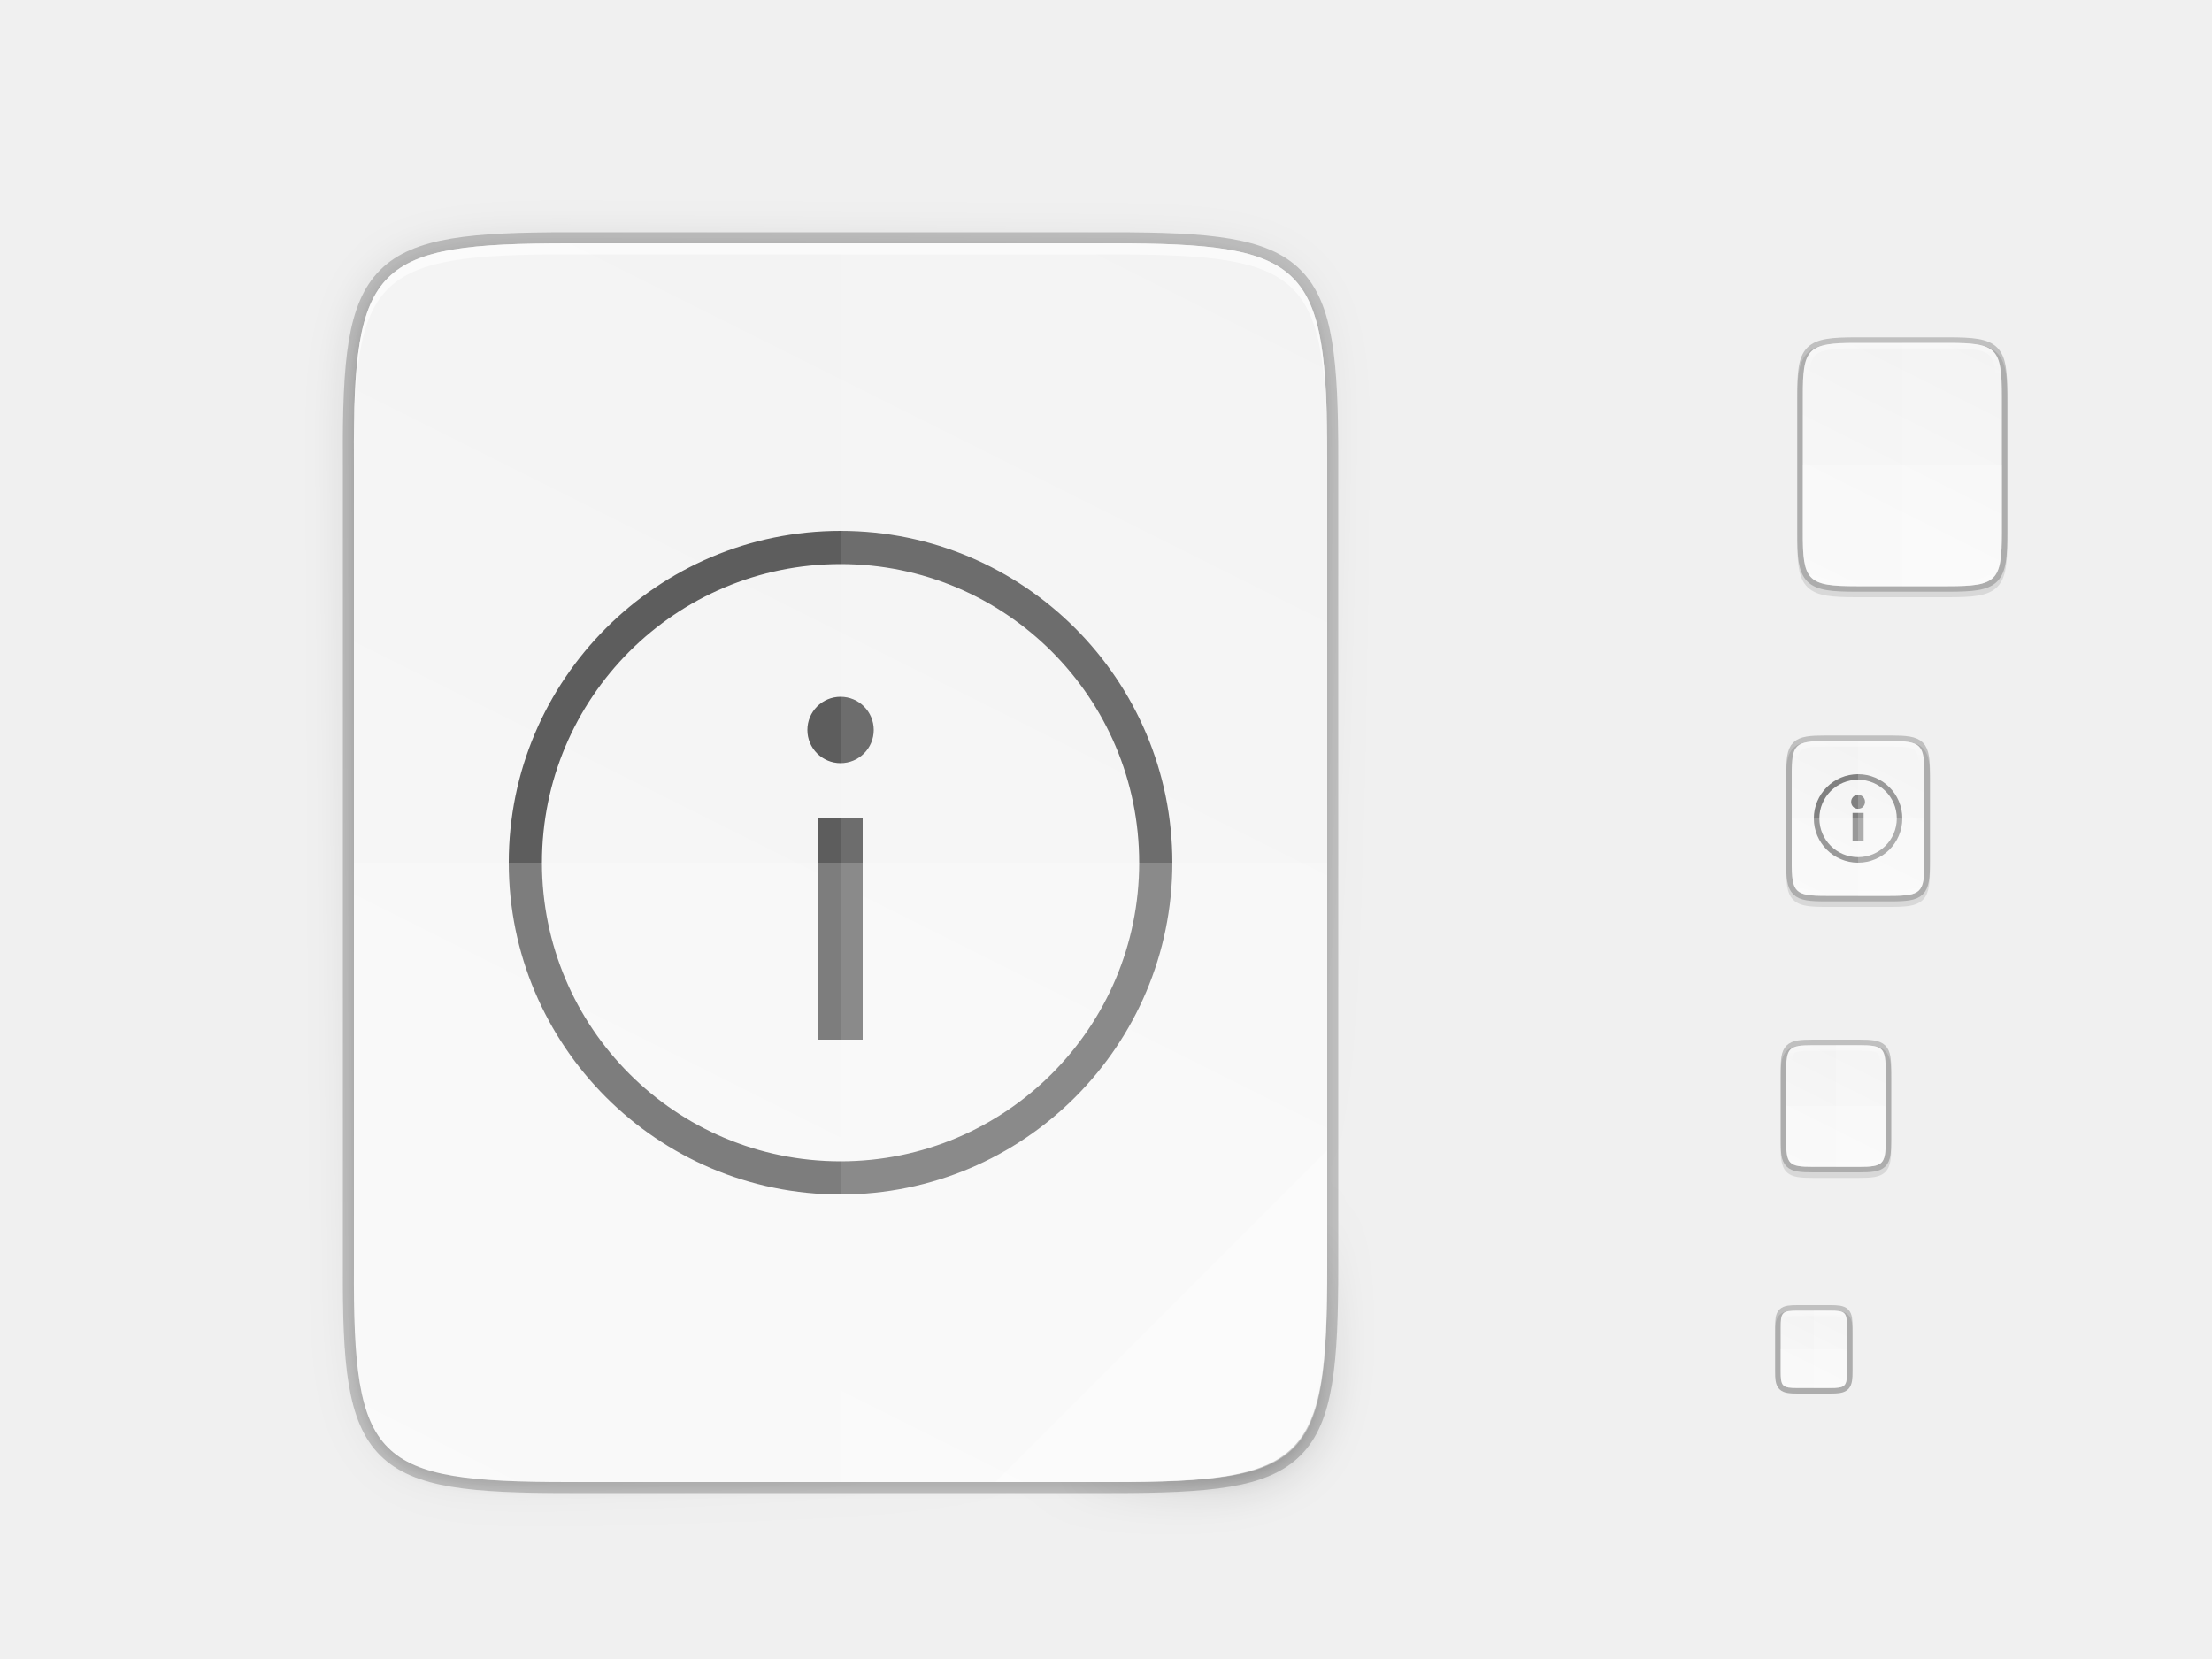
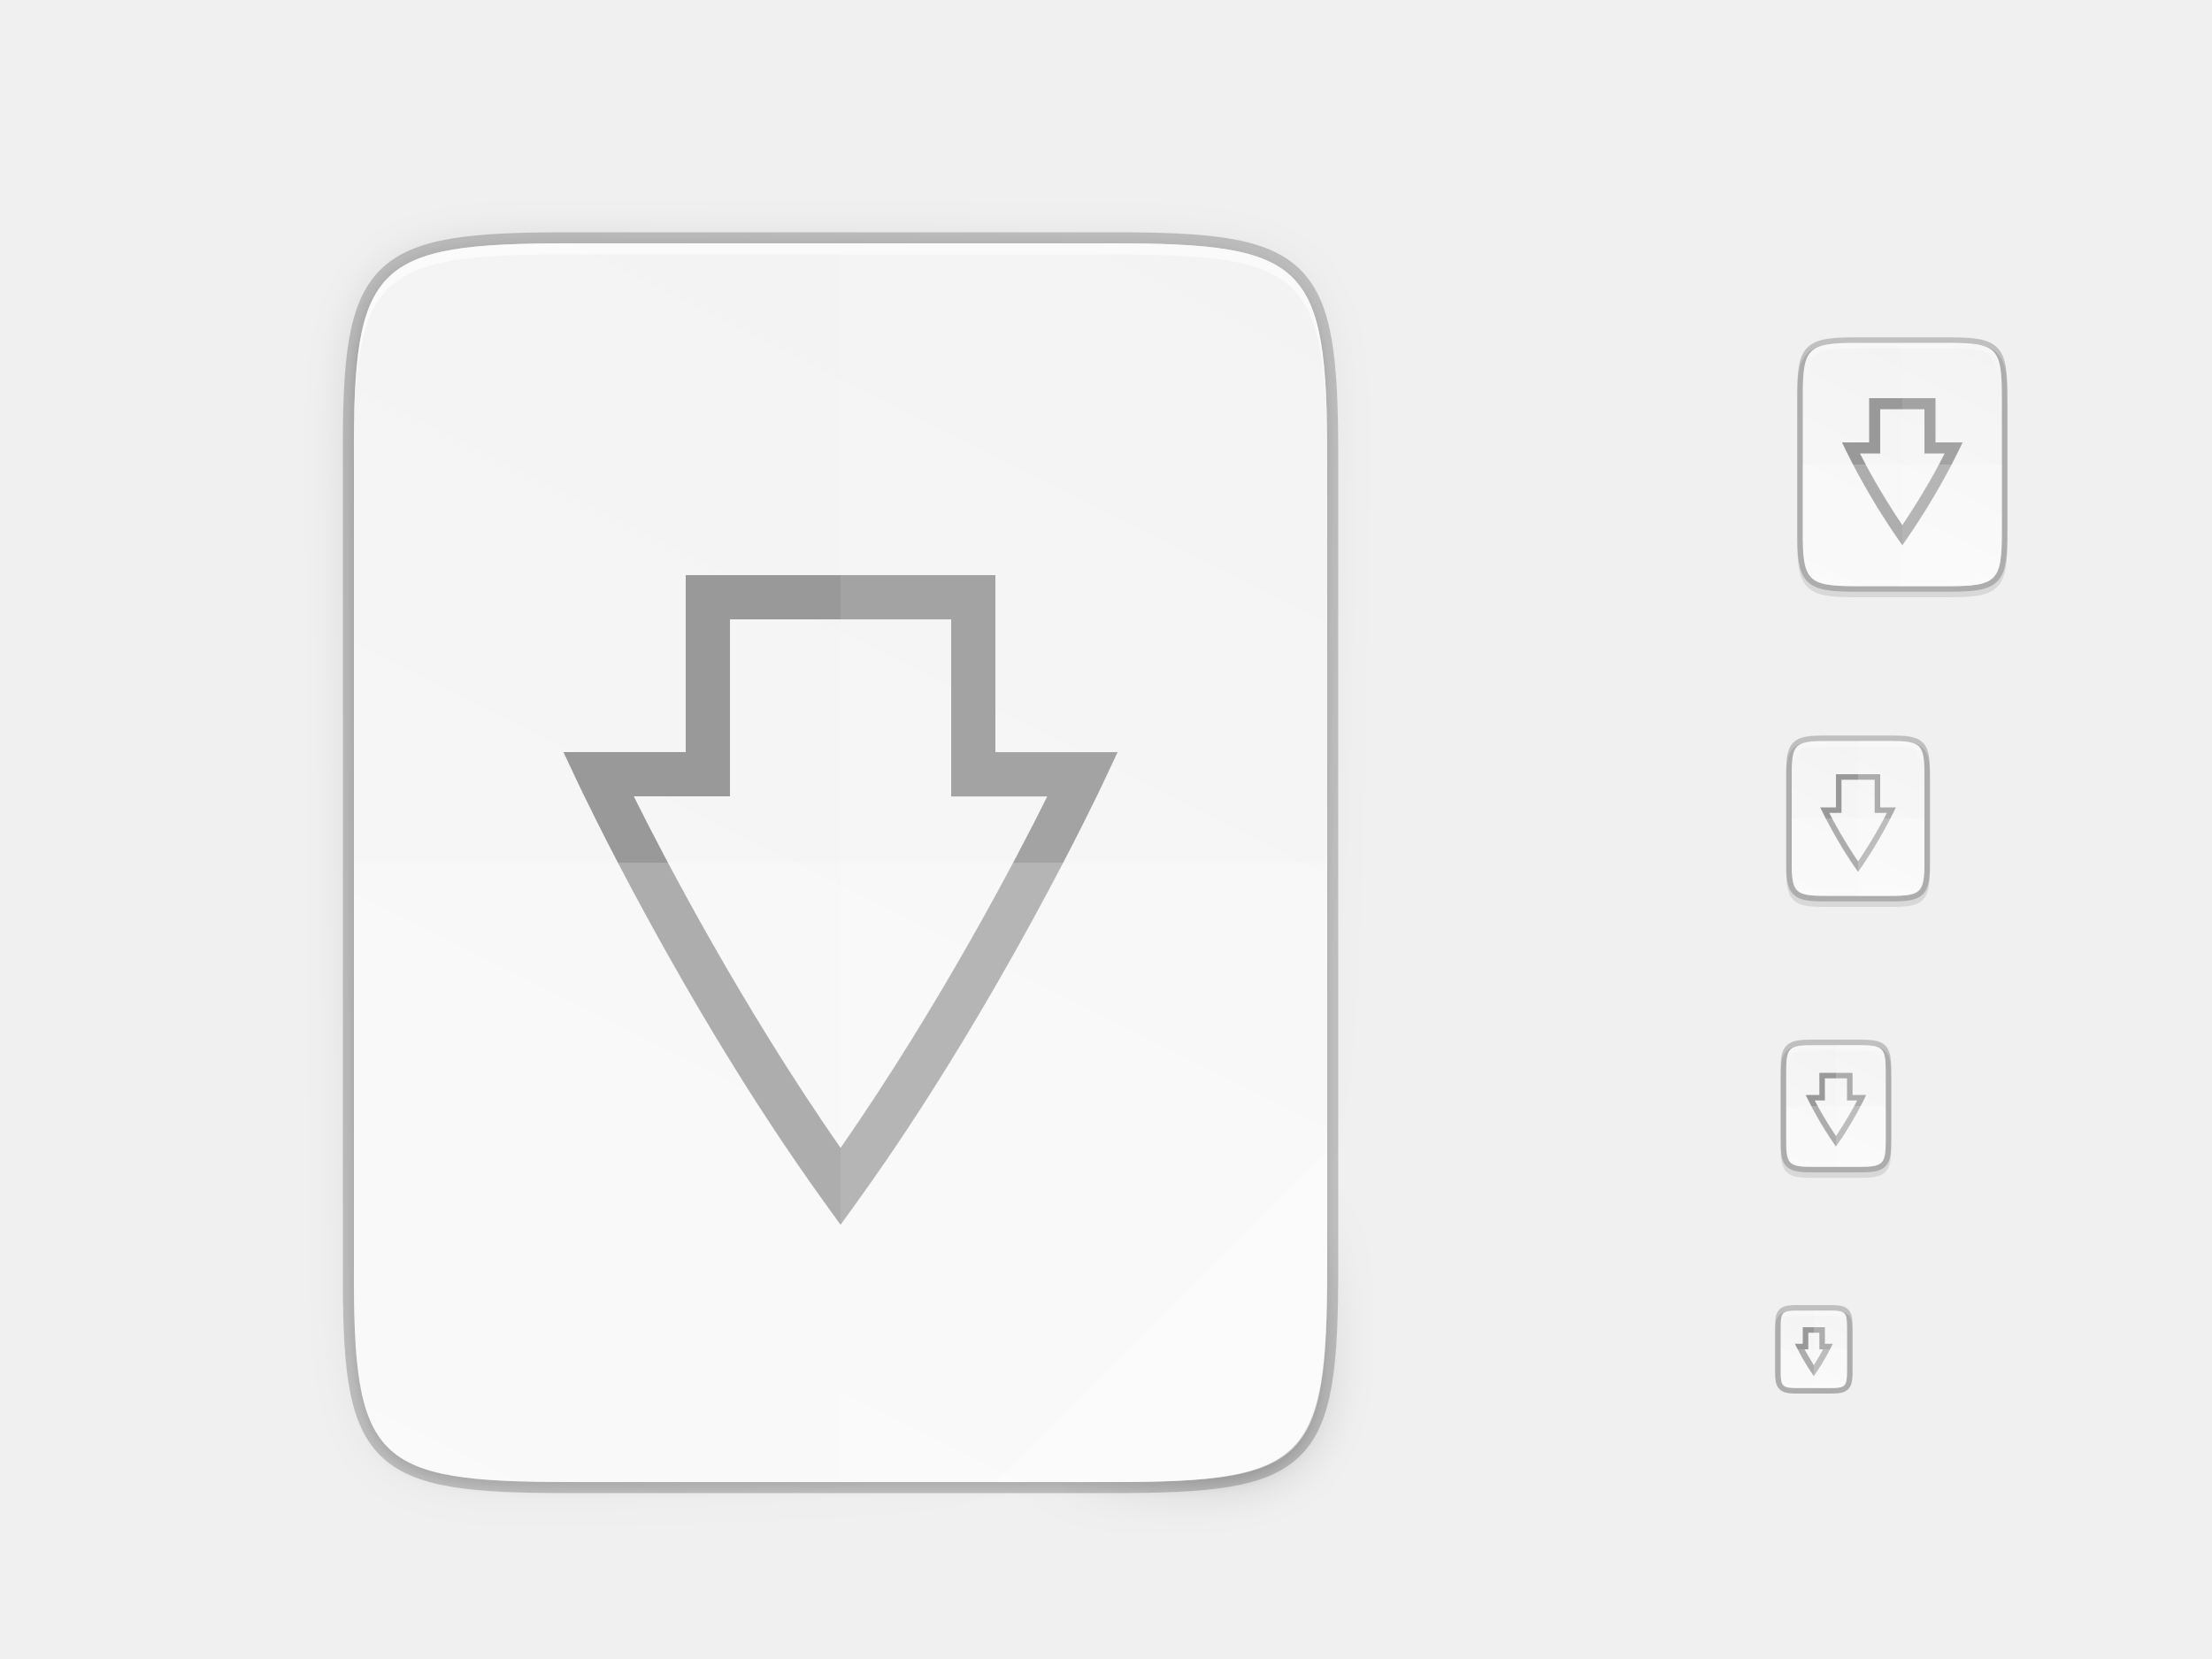
<svg xmlns="http://www.w3.org/2000/svg" xmlns:xlink="http://www.w3.org/1999/xlink" width="400" height="300" id="svg11300" version="1.0" style="display:inline;enable-background:new">
  <defs id="defs3">
    <clipPath clipPathUnits="userSpaceOnUse" id="clipPath9430">
      <path id="path9432" d="m 166.062,-196 h 179.875 C 491.235,-196 512,-175.287 512,-30.125 v 148.25 C 512,263.286 491.235,284 345.938,284 H 166.062 C 20.765,284 0,263.286 0,118.125 V -30.125 C 0,-175.287 20.765,-196 166.062,-196 Z" style="color:#000000;display:inline;overflow:visible;visibility:visible;fill:#ffffff;fill-opacity:1;fill-rule:nonzero;stroke:none;stroke-width:1;marker:none;enable-background:new" />
    </clipPath>
    <clipPath clipPathUnits="userSpaceOnUse" id="clipPath1082">
      <path id="path1084" d="M 361.938,-212 C 507.235,-212 528,-191.287 528,-46.125 V 70.125 C 528,215.286 507.235,236 361.938,236 H 214.062 C 68.765,236 48,215.286 48,70.125 V -46.125 C 48,-191.287 68.765,-212 214.062,-212 Z" style="display:inline;opacity:1;fill:#8c59d9;fill-opacity:1;stroke:none;stroke-width:2;stroke-linecap:round;stroke-linejoin:round;stroke-miterlimit:4;stroke-dasharray:none;stroke-dashoffset:0;stroke-opacity:1;enable-background:new" />
    </clipPath>
    <filter style="color-interpolation-filters:sRGB" id="filter4346" x="-0.013" width="1.026" y="-0.011" height="1.022">
      <feGaussianBlur stdDeviation="2.12" id="feGaussianBlur4348" />
    </filter>
    <linearGradient xlink:href="#linearGradient4360" id="linearGradient4358" x1="88" y1="88" x2="488" y2="488" gradientUnits="userSpaceOnUse" />
    <linearGradient id="linearGradient4360">
      <stop id="stop4362" offset="0" style="stop-color:#000000;stop-opacity:0.588" />
      <stop style="stop-color:#000000;stop-opacity:0" offset="0.88" id="stop4364" />
      <stop id="stop4366" offset="1" style="stop-color:#000000;stop-opacity:1" />
    </linearGradient>
    <filter style="color-interpolation-filters:sRGB" id="filter4380" x="-0.053" width="1.106" y="-0.044" height="1.088">
      <feGaussianBlur stdDeviation="8.48" id="feGaussianBlur4382" />
    </filter>
    <linearGradient gradientUnits="userSpaceOnUse" y2="119.093" x2="-35.31" y1="401.584" x1="529.655" id="linearGradient4226" xlink:href="#linearGradient4338" gradientTransform="matrix(0,-0.453125,0.453112,0,26.0376,268)" />
    <linearGradient id="linearGradient4338">
      <stop style="stop-color:#f2f2f2;stop-opacity:1" offset="0" id="stop4340" />
      <stop style="stop-color:#f9f9f9;stop-opacity:1" offset="1" id="stop4342" />
    </linearGradient>
    <linearGradient id="linearGradient927">
      <stop style="stop-color:#ffffff;stop-opacity:1;" offset="0" id="stop923" />
      <stop id="stop933" offset="0.125" style="stop-color:#ffffff;stop-opacity:0.098" />
      <stop id="stop931" offset="0.925" style="stop-color:#ffffff;stop-opacity:0.098" />
      <stop style="stop-color:#ffffff;stop-opacity:0.498" offset="1" id="stop925" />
    </linearGradient>
    <clipPath clipPathUnits="userSpaceOnUse" id="clipPath994">
      <path style="color:#000000;display:inline;overflow:visible;visibility:visible;fill:#cdcdcd;fill-opacity:1;fill-rule:nonzero;stroke:none;stroke-width:2;stroke-miterlimit:4;stroke-dasharray:none;stroke-opacity:1;marker:none;enable-background:accumulate" d="m 335.731,62 c -8.824,0 -9.774,0.906 -9.73,9.748 V 84 96.252 c -0.043,8.842 0.906,9.748 9.73,9.748 h 16.539 c 8.824,0 9.73,-0.906 9.73,-9.748 V 84 71.748 C 362.001,62.906 361.094,62 352.27,62 Z" id="path996" />
    </clipPath>
    <linearGradient xlink:href="#linearGradient927" id="linearGradient1004" x1="344" y1="62" x2="344" y2="106" gradientUnits="userSpaceOnUse" />
    <linearGradient xlink:href="#linearGradient4338" id="linearGradient1024" gradientUnits="userSpaceOnUse" gradientTransform="matrix(0,-0.1132812,0.113278,0,308.5101,112)" x1="459.034" y1="419.233" x2="35.31" y2="207.365" />
    <linearGradient xlink:href="#linearGradient4338" id="linearGradient916" gradientUnits="userSpaceOnUse" gradientTransform="matrix(0,-0.05664062,0.05663901,0,314.2547,214)" x1="459.034" y1="419.233" x2="35.31" y2="207.365" />
    <linearGradient xlink:href="#linearGradient4338" id="linearGradient920" gradientUnits="userSpaceOnUse" gradientTransform="matrix(0,-0.03604403,0.03604301,0,316.4352,252.9091)" x1="459.034" y1="419.233" x2="35.31" y2="207.365" />
    <linearGradient xlink:href="#linearGradient4338" id="linearGradient924" gradientUnits="userSpaceOnUse" gradientTransform="matrix(0,-0.07208805,0.07208601,0,312.8705,165.8182)" x1="459.034" y1="419.233" x2="35.31" y2="207.365" />
    <clipPath clipPathUnits="userSpaceOnUse" id="clipPath959">
      <path style="color:#000000;display:inline;overflow:visible;visibility:visible;opacity:1;fill:#46a926;fill-opacity:1;fill-rule:nonzero;stroke:none;stroke-width:2;stroke-miterlimit:4;stroke-dasharray:none;stroke-opacity:1;marker:none;enable-background:accumulate" d="m 330.193,134 c -5.615,0 -6.22,0.577 -6.192,6.204 v 7.796 7.796 c -0.028,5.627 0.577,6.204 6.192,6.204 h 11.615 c 5.615,0 6.192,-0.577 6.192,-6.204 v -7.796 -7.796 c 0,-5.627 -0.577,-6.204 -6.192,-6.204 z" id="path961" />
    </clipPath>
    <linearGradient xlink:href="#linearGradient927" id="linearGradient969" x1="336" y1="134" x2="336" y2="162" gradientUnits="userSpaceOnUse" />
    <clipPath clipPathUnits="userSpaceOnUse" id="clipPath971">
      <path style="color:#000000;display:inline;overflow:visible;visibility:visible;opacity:1;fill:#46a926;fill-opacity:1;fill-rule:nonzero;stroke:none;stroke-width:2;stroke-miterlimit:4;stroke-dasharray:none;stroke-opacity:1;marker:none;enable-background:accumulate" d="m 327.865,189 c -4.412,0 -4.887,0.453 -4.865,4.874 V 200 206.126 C 322.978,210.547 323.453,211 327.865,211 h 8.27 C 340.547,211 341,210.547 341,206.126 V 200 193.874 C 341,189.453 340.547,189 336.135,189 Z" id="path973" />
    </clipPath>
    <linearGradient xlink:href="#linearGradient927" id="linearGradient981" x1="332" y1="189" x2="332" y2="211" gradientUnits="userSpaceOnUse" />
    <clipPath clipPathUnits="userSpaceOnUse" id="clipPath983">
      <path id="path985" d="m 325.096,237 c -2.808,0 -3.11,0.288 -3.096,3.102 V 244 v 3.898 c -0.014,2.813 0.288,3.102 3.096,3.102 h 5.808 C 333.712,251 334,250.712 334,247.898 V 244 240.102 C 334,237.288 333.712,237 330.904,237 Z" style="color:#000000;display:inline;overflow:visible;visibility:visible;opacity:1;fill:#46a926;fill-opacity:1;fill-rule:nonzero;stroke:none;stroke-width:2;stroke-miterlimit:4;stroke-dasharray:none;stroke-opacity:1;marker:none;enable-background:accumulate" />
    </clipPath>
    <linearGradient xlink:href="#linearGradient927" id="linearGradient993" x1="328" y1="237" x2="328" y2="251" gradientUnits="userSpaceOnUse" />
  </defs>
  <g style="display:inline" id="layer1">
    <g style="display:none" id="layer7">
      <text y="-8.255" xml:space="preserve" x="19.007" style="font-style:normal;font-variant:normal;font-weight:normal;font-stretch:normal;line-height:0%;font-family:'DejaVu Sans';-inkscape-font-specification:'DejaVu Sans';display:inline;fill:#000000;fill-opacity:1;stroke:none;enable-background:new" id="context">
        <tspan style="font-style:normal;font-variant:normal;font-weight:normal;font-stretch:normal;font-size:18px;line-height:1.25;font-family:'DejaVu Sans';-inkscape-font-specification:'DejaVu Sans'" y="-8.255" x="19.007" id="tspan3933">mimetypes</tspan>
      </text>
      <text y="-8.255" xml:space="preserve" x="146.488" style="font-style:normal;font-variant:normal;font-weight:bold;font-stretch:normal;line-height:0%;font-family:'DejaVu Sans';-inkscape-font-specification:'DejaVu Sans Bold';text-align:start;writing-mode:lr-tb;text-anchor:start;display:inline;fill:#000000;fill-opacity:1;stroke:none;enable-background:new" id="icon-name">
-         <tspan style="font-style:normal;font-variant:normal;font-weight:bold;font-stretch:normal;font-size:18px;line-height:1.25;font-family:'DejaVu Sans';-inkscape-font-specification:'DejaVu Sans Bold'" y="-8.255" x="146.488" id="tspan955">text-x-readme</tspan>
+         <tspan style="font-style:normal;font-variant:normal;font-weight:bold;font-stretch:normal;font-size:18px;line-height:1.25;font-family:'DejaVu Sans';-inkscape-font-specification:'DejaVu Sans Bold'" y="-8.255" x="146.488" id="tspan955">text-x-install</tspan>
      </text>
      <rect style="display:inline;overflow:visible;visibility:visible;fill:#cdcdcd;fill-opacity:1;fill-rule:nonzero;stroke:none;stroke-width:2;marker:none;enable-background:accumulate" id="rect16x16" width="16" height="16" x="320" y="236" />
      <rect style="display:inline;overflow:visible;visibility:visible;fill:#cdcdcd;fill-opacity:1;fill-rule:nonzero;stroke:none;stroke-width:2;marker:none;enable-background:accumulate" id="rect24x24" width="24" height="24" x="320" y="188" />
      <rect style="display:inline;overflow:visible;visibility:visible;fill:#cdcdcd;fill-opacity:1;fill-rule:nonzero;stroke:none;stroke-width:2;marker:none;enable-background:accumulate" id="rect32x32" width="32" height="32" x="320" y="132" />
      <rect y="60" x="320" height="48" width="48" id="rect48x48" style="display:inline;overflow:visible;visibility:visible;fill:#cdcdcd;fill-opacity:1;fill-rule:nonzero;stroke:none;stroke-width:2;marker:none;enable-background:accumulate" />
      <rect style="display:inline;overflow:visible;visibility:visible;fill:#cdcdcd;fill-opacity:1;fill-rule:nonzero;stroke:none;stroke-width:2;marker:none;enable-background:accumulate" id="rect3951" width="256" height="256" x="24" y="28" />
    </g>
    <g id="layer4" style="display:inline">
      <path style="color:#000000;font-style:normal;font-variant:normal;font-weight:normal;font-stretch:normal;font-size:medium;line-height:normal;font-family:sans-serif;font-variant-ligatures:normal;font-variant-position:normal;font-variant-caps:normal;font-variant-numeric:normal;font-variant-alternates:normal;font-feature-settings:normal;text-indent:0;text-align:start;text-decoration:none;text-decoration-line:none;text-decoration-style:solid;text-decoration-color:#000000;letter-spacing:normal;word-spacing:normal;text-transform:none;writing-mode:lr-tb;direction:ltr;text-orientation:mixed;dominant-baseline:auto;baseline-shift:baseline;text-anchor:start;white-space:normal;shape-padding:0;clip-rule:nonzero;display:inline;overflow:visible;visibility:visible;opacity:0.1;isolation:auto;mix-blend-mode:normal;color-interpolation:sRGB;color-interpolation-filters:linearRGB;solid-color:#000000;solid-opacity:1;vector-effect:none;fill:#000000;fill-opacity:1;fill-rule:nonzero;stroke:none;stroke-width:2;stroke-linecap:butt;stroke-linejoin:miter;stroke-miterlimit:4;stroke-dasharray:none;stroke-dashoffset:0;stroke-opacity:1;marker:none;color-rendering:auto;image-rendering:auto;shape-rendering:auto;text-rendering:auto;enable-background:accumulate" d="m 327.865,189 c -1.12,0 -2.015,0.024 -2.791,0.154 -0.776,0.13 -1.48,0.388 -2.01,0.916 -0.53,0.528 -0.791,1.237 -0.92,2.014 -0.129,0.777 -0.15,1.672 -0.145,2.795 V 201 v 6.125 c -0.005,1.121 0.016,2.015 0.145,2.791 0.129,0.777 0.39,1.485 0.92,2.014 0.53,0.528 1.234,0.786 2.01,0.916 0.776,0.13 1.671,0.154 2.791,0.154 h 8.27 c 1.12,0 2.013,-0.024 2.787,-0.154 0.774,-0.13 1.48,-0.389 2.008,-0.918 0.528,-0.529 0.786,-1.234 0.916,-2.01 C 341.976,209.143 342,208.247 342,207.125 V 201 194.875 c 0,-1.122 -0.024,-2.018 -0.154,-2.793 -0.13,-0.775 -0.388,-1.481 -0.916,-2.01 -0.528,-0.529 -1.233,-0.788 -2.008,-0.918 C 338.147,189.024 337.255,189 336.135,189 Z" id="path995" />
      <path style="color:#000000;font-style:normal;font-variant:normal;font-weight:normal;font-stretch:normal;font-size:medium;line-height:normal;font-family:sans-serif;font-variant-ligatures:normal;font-variant-position:normal;font-variant-caps:normal;font-variant-numeric:normal;font-variant-alternates:normal;font-feature-settings:normal;text-indent:0;text-align:start;text-decoration:none;text-decoration-line:none;text-decoration-style:solid;text-decoration-color:#000000;letter-spacing:normal;word-spacing:normal;text-transform:none;writing-mode:lr-tb;direction:ltr;text-orientation:mixed;dominant-baseline:auto;baseline-shift:baseline;text-anchor:start;white-space:normal;shape-padding:0;clip-rule:nonzero;display:inline;overflow:visible;visibility:visible;opacity:0.1;isolation:auto;mix-blend-mode:normal;color-interpolation:sRGB;color-interpolation-filters:linearRGB;solid-color:#000000;solid-opacity:1;vector-effect:none;fill:#000000;fill-opacity:1;fill-rule:nonzero;stroke:none;stroke-width:2;stroke-linecap:butt;stroke-linejoin:miter;stroke-miterlimit:4;stroke-dasharray:none;stroke-dashoffset:0;stroke-opacity:1;marker:none;color-rendering:auto;image-rendering:auto;shape-rendering:auto;text-rendering:auto;enable-background:accumulate" d="m 325.096,237 c -0.719,0 -1.302,0.014 -1.836,0.104 -0.534,0.09 -1.068,0.276 -1.477,0.684 -0.408,0.407 -0.597,0.943 -0.686,1.479 -0.089,0.535 -0.101,1.12 -0.098,1.842 V 244 v 3.898 c -0.003,0.718 0.009,1.302 0.098,1.836 0.089,0.535 0.277,1.071 0.686,1.479 0.408,0.407 0.942,0.594 1.477,0.684 0.534,0.09 1.117,0.104 1.836,0.104 h 5.809 c 0.719,0 1.301,-0.014 1.834,-0.104 0.533,-0.09 1.068,-0.278 1.475,-0.686 0.407,-0.408 0.594,-0.943 0.684,-1.477 C 334.986,249.201 335,248.619 335,247.898 V 244 241.102 c 0,-0.72 -0.014,-1.302 -0.104,-1.836 -0.089,-0.534 -0.277,-1.069 -0.684,-1.477 -0.407,-0.408 -0.941,-0.596 -1.475,-0.686 C 332.205,237.014 331.623,237 330.904,237 Z" id="path997" />
      <path style="color:#000000;font-style:normal;font-variant:normal;font-weight:normal;font-stretch:normal;font-size:medium;line-height:normal;font-family:sans-serif;font-variant-ligatures:normal;font-variant-position:normal;font-variant-caps:normal;font-variant-numeric:normal;font-variant-alternates:normal;font-feature-settings:normal;text-indent:0;text-align:start;text-decoration:none;text-decoration-line:none;text-decoration-style:solid;text-decoration-color:#000000;letter-spacing:normal;word-spacing:normal;text-transform:none;writing-mode:lr-tb;direction:ltr;text-orientation:mixed;dominant-baseline:auto;baseline-shift:baseline;text-anchor:start;white-space:normal;shape-padding:0;clip-rule:nonzero;display:inline;overflow:visible;visibility:visible;opacity:0.1;isolation:auto;mix-blend-mode:normal;color-interpolation:sRGB;color-interpolation-filters:linearRGB;solid-color:#000000;solid-opacity:1;vector-effect:none;fill:#000000;fill-opacity:1;fill-rule:nonzero;stroke:none;stroke-width:2;stroke-linecap:butt;stroke-linejoin:miter;stroke-miterlimit:4;stroke-dasharray:none;stroke-dashoffset:0;stroke-opacity:1;marker:none;color-rendering:auto;image-rendering:auto;shape-rendering:auto;text-rendering:auto;enable-background:accumulate" d="m 330.193,134 c -1.421,0 -2.549,0.031 -3.506,0.191 -0.957,0.161 -1.791,0.473 -2.412,1.092 -0.621,0.619 -0.936,1.456 -1.096,2.414 -0.159,0.958 -0.187,2.087 -0.18,3.512 V 149 v 7.797 c -0.007,1.421 0.021,2.55 0.18,3.506 0.159,0.958 0.475,1.795 1.096,2.414 0.621,0.619 1.455,0.931 2.412,1.092 0.957,0.161 2.085,0.191 3.506,0.191 h 11.615 c 1.421,0 2.547,-0.031 3.502,-0.191 0.955,-0.161 1.788,-0.474 2.406,-1.094 0.618,-0.62 0.931,-1.454 1.092,-2.41 C 348.969,159.348 349,158.221 349,156.797 V 149 141.203 c 0,-1.424 -0.031,-2.551 -0.191,-3.508 -0.16,-0.957 -0.473,-1.791 -1.092,-2.41 -0.618,-0.62 -1.451,-0.933 -2.406,-1.094 C 344.355,134.031 343.23,134 341.809,134 Z" id="path999" />
      <path style="color:#000000;display:inline;overflow:visible;visibility:visible;opacity:0.2;fill:none;fill-opacity:1;fill-rule:nonzero;stroke:#000000;stroke-width:2;stroke-miterlimit:4;stroke-dasharray:none;stroke-opacity:1;marker:none;enable-background:accumulate" d="m 327.865,189 c -4.412,0 -4.887,0.453 -4.865,4.874 V 200 206.126 C 322.978,210.547 323.453,211 327.865,211 h 8.27 C 340.547,211 341,210.547 341,206.126 V 200 193.874 C 341,189.453 340.547,189 336.135,189 Z" id="path926" />
      <path id="path928" d="m 325.096,237 c -2.808,0 -3.11,0.288 -3.096,3.102 V 244 v 3.898 c -0.014,2.813 0.288,3.102 3.096,3.102 h 5.808 C 333.712,251 334,250.712 334,247.898 V 244 240.102 C 334,237.288 333.712,237 330.904,237 Z" style="color:#000000;display:inline;overflow:visible;visibility:visible;opacity:0.2;fill:none;fill-opacity:1;fill-rule:nonzero;stroke:#000000;stroke-width:2;stroke-miterlimit:4;stroke-dasharray:none;stroke-opacity:1;marker:none;enable-background:accumulate" />
      <path style="color:#000000;display:inline;overflow:visible;visibility:visible;opacity:0.2;fill:none;fill-opacity:1;fill-rule:nonzero;stroke:#000000;stroke-width:2;stroke-miterlimit:4;stroke-dasharray:none;stroke-opacity:1;marker:none;enable-background:accumulate" d="m 330.193,134 c -5.615,0 -6.22,0.577 -6.192,6.204 v 7.796 7.796 c -0.028,5.627 0.577,6.204 6.192,6.204 h 11.615 c 5.615,0 6.192,-0.577 6.192,-6.204 v -7.796 -7.796 c 0,-5.627 -0.577,-6.204 -6.192,-6.204 z" id="path930" />
      <path style="color:#000000;font-style:normal;font-variant:normal;font-weight:normal;font-stretch:normal;font-size:medium;line-height:normal;font-family:sans-serif;font-variant-ligatures:normal;font-variant-position:normal;font-variant-caps:normal;font-variant-numeric:normal;font-variant-alternates:normal;font-feature-settings:normal;text-indent:0;text-align:start;text-decoration:none;text-decoration-line:none;text-decoration-style:solid;text-decoration-color:#000000;letter-spacing:normal;word-spacing:normal;text-transform:none;writing-mode:lr-tb;direction:ltr;text-orientation:mixed;dominant-baseline:auto;baseline-shift:baseline;text-anchor:start;white-space:normal;shape-padding:0;clip-rule:nonzero;display:inline;overflow:visible;visibility:visible;opacity:0.1;isolation:auto;mix-blend-mode:normal;color-interpolation:sRGB;color-interpolation-filters:linearRGB;solid-color:#000000;solid-opacity:1;vector-effect:none;fill:#000000;fill-opacity:1;fill-rule:nonzero;stroke:none;stroke-width:2;stroke-linecap:butt;stroke-linejoin:miter;stroke-miterlimit:4;stroke-dasharray:none;stroke-dashoffset:0;stroke-opacity:1;marker:none;color-rendering:auto;image-rendering:auto;shape-rendering:auto;text-rendering:auto;enable-background:accumulate" d="m 335.73,62 c -2.223,0 -3.974,0.051 -5.414,0.293 -1.44,0.242 -2.619,0.695 -3.482,1.557 -0.863,0.861 -1.319,2.039 -1.559,3.48 -0.24,1.441 -0.286,3.195 -0.275,5.424 V 85 97.252 c -0.011,2.225 0.036,3.979 0.275,5.418 0.24,1.441 0.695,2.619 1.559,3.48 0.863,0.861 2.042,1.315 3.482,1.557 1.44,0.242 3.191,0.293 5.414,0.293 h 16.539 c 2.223,0 3.973,-0.051 5.41,-0.293 1.437,-0.242 2.612,-0.697 3.473,-1.559 0.86,-0.862 1.313,-2.039 1.555,-3.479 C 362.949,101.23 363,99.48 363,97.252 V 85 72.748 c 0,-2.228 -0.051,-3.978 -0.293,-5.418 -0.241,-1.44 -0.694,-2.617 -1.555,-3.479 -0.86,-0.862 -2.035,-1.317 -3.473,-1.559 C 356.242,62.051 354.493,62 352.27,62 Z" id="path1020" />
      <path id="path1163" d="M 102.922,44 C 67.625,44 63.827,47.625 64,82.994 V 156 229.006 C 63.827,264.375 67.625,268 102.922,268 h 98.157 C 236.375,268 240,264.375 240,229.006 V 156 82.994 C 240,47.625 236.375,44 201.078,44 Z" style="color:#000000;display:inline;overflow:visible;visibility:visible;opacity:0.2;fill:none;fill-opacity:1;fill-rule:nonzero;stroke:#000000;stroke-width:4;stroke-miterlimit:4;stroke-dasharray:none;stroke-opacity:1;marker:none;enable-background:accumulate" />
      <path style="color:#000000;display:inline;overflow:visible;visibility:visible;opacity:0.1;fill:#000000;fill-opacity:1;fill-rule:nonzero;stroke:none;stroke-width:2;marker:none;filter:url(#filter4346);enable-background:accumulate" d="M 189.843,74 C 119.25,74 111.654,81.251 112,151.987 V 298 444.013 C 111.654,514.749 119.25,522 189.843,522 H 386.157 C 456.75,522 462.163,514.726 464,444.013 V 298 151.987 C 464,81.25 456.75,74 386.157,74 Z" id="rect4158-9" transform="matrix(0.5,0,0,0.5,8,8)" />
      <path id="path4350" d="M 189.843,74 C 119.25,74 111.654,81.251 112,151.987 V 298 444.013 C 111.654,514.749 119.25,522 189.843,522 H 386.157 C 456.75,522 464,514.75 464,444.013 V 298 151.987 C 464,81.25 456.75,74 386.157,74 Z" style="color:#000000;display:inline;overflow:visible;visibility:visible;opacity:0.3;fill:url(#linearGradient4358);fill-opacity:1;fill-rule:nonzero;stroke:none;stroke-width:2;marker:none;filter:url(#filter4380);enable-background:accumulate" transform="matrix(0.5,0,0,0.5,8,8)" />
      <path style="color:#000000;display:inline;overflow:visible;visibility:visible;opacity:0.2;fill:none;fill-opacity:1;fill-rule:nonzero;stroke:#000000;stroke-width:2;stroke-miterlimit:4;stroke-dasharray:none;stroke-opacity:1;marker:none;enable-background:accumulate" d="m 335.731,62 c -8.824,0 -9.774,0.906 -9.73,9.748 V 84 96.252 c -0.043,8.842 0.906,9.748 9.73,9.748 h 16.539 c 8.824,0 9.73,-0.906 9.73,-9.748 V 84 71.748 C 362.001,62.906 361.094,62 352.27,62 Z" id="path958" />
    </g>
    <g id="layer2" style="display:inline">
      <path style="color:#000000;display:inline;overflow:visible;visibility:visible;fill:url(#linearGradient1024);fill-opacity:1;fill-rule:nonzero;stroke:none;stroke-width:1;marker:none;enable-background:accumulate" d="m 335.731,62 c -8.824,0 -9.774,0.906 -9.73,9.748 V 84 96.252 c -0.043,8.842 0.906,9.748 9.73,9.748 h 16.539 c 8.824,0 9.73,-0.906 9.73,-9.748 V 84 71.748 C 362.001,62.906 361.094,62 352.27,62 Z" id="path964" />
      <path style="color:#000000;display:inline;overflow:visible;visibility:visible;fill:url(#linearGradient4226);fill-opacity:1;fill-rule:nonzero;stroke:none;stroke-width:1;marker:none;enable-background:accumulate" d="M 102.922,44 C 67.625,44 63.827,47.625 64,82.994 V 156 229.006 C 63.827,264.375 67.625,268 102.922,268 h 98.157 C 236.375,268 240,264.375 240,229.006 V 156 82.994 C 240,47.625 236.375,44 201.078,44 Z" id="rect4158" />
      <path style="color:#000000;display:inline;overflow:visible;visibility:visible;opacity:0.6;fill:#ffffff;fill-opacity:1;fill-rule:nonzero;stroke:none;stroke-width:1;marker:none;enable-background:accumulate" d="M 102.922,44 C 67.625,44 63.827,47.626 64,82.994 v 2 C 63.827,49.626 67.625,46 102.922,46 h 98.156 C 236.375,46 240,49.626 240,84.994 v -2 C 240,47.626 236.375,44 201.078,44 Z" id="path931" />
      <path id="path914" d="m 327.865,189 c -4.412,0 -4.887,0.453 -4.865,4.874 V 200 206.126 C 322.978,210.547 323.453,211 327.865,211 h 8.27 C 340.547,211 341,210.547 341,206.126 V 200 193.874 C 341,189.453 340.547,189 336.135,189 Z" style="color:#000000;display:inline;overflow:visible;visibility:visible;fill:url(#linearGradient916);fill-opacity:1;fill-rule:nonzero;stroke:none;stroke-width:1;marker:none;enable-background:accumulate" />
      <path style="color:#000000;display:inline;overflow:visible;visibility:visible;fill:url(#linearGradient920);fill-opacity:1;fill-rule:nonzero;stroke:none;stroke-width:1;marker:none;enable-background:accumulate" d="m 325.096,237 c -2.808,0 -3.11,0.288 -3.096,3.102 V 244 v 3.898 c -0.014,2.813 0.288,3.102 3.096,3.102 h 5.808 C 333.712,251 334,250.712 334,247.898 V 244 240.102 C 334,237.288 333.712,237 330.904,237 Z" id="path918" />
      <path id="path922" d="m 330.193,134 c -5.615,0 -6.22,0.577 -6.192,6.204 v 7.796 7.796 c -0.028,5.627 0.577,6.204 6.192,6.204 h 11.615 c 5.615,0 6.192,-0.577 6.192,-6.204 v -7.796 -7.796 c 0,-5.627 -0.577,-6.204 -6.192,-6.204 z" style="color:#000000;display:inline;overflow:visible;visibility:visible;fill:url(#linearGradient924);fill-opacity:1;fill-rule:nonzero;stroke:none;stroke-width:1;marker:none;enable-background:accumulate" />
    </g>
    <g id="layer6" style="display:inline">
-       <g style="display:inline" id="g2410" transform="matrix(1,0,0,-1,275.9999,636)">
-         <rect style="color:#000000;display:inline;overflow:visible;visibility:visible;fill:none;stroke:none;stroke-width:3.999;marker:none;enable-background:accumulate" id="rect2402" width="16" height="16" x="480" y="-68" transform="rotate(90)" />
-         <rect style="color:#000000;display:inline;overflow:visible;visibility:visible;fill:none;stroke:none;stroke-width:1;marker:none;enable-background:accumulate" id="rect2404" width="16" height="16" x="480" y="-68" transform="rotate(90)" />
-         <path id="path2406" d="m 60,480 a 8,8 0 0 0 -8,8 8,8 0 0 0 8,8 8,8 0 0 0 8,-8 8,8 0 0 0 -8,-8 z m 0,1 a 7,7 0 0 1 7,7 7,7 0 0 1 -7,7 7,7 0 0 1 -7,-7 7,7 0 0 1 7,-7 z" style="display:inline;opacity:1;fill:#808080;fill-opacity:1;stroke:none;stroke-width:4;stroke-linecap:round;stroke-linejoin:round;stroke-miterlimit:4;stroke-dasharray:none;stroke-dashoffset:0;stroke-opacity:1" />
-         <path style="font-style:normal;font-variant:normal;font-weight:normal;font-stretch:normal;font-size:medium;line-height:1000%;font-family:Ubuntu;-inkscape-font-specification:Ubuntu;letter-spacing:0px;word-spacing:0px;fill:#808080;fill-opacity:1;stroke:none;stroke-width:2.353px;stroke-linecap:butt;stroke-linejoin:miter;stroke-opacity:1" d="m 60,492.25 c -0.386,0 -0.69,-0.124 -0.914,-0.373 -0.224,-0.249 -0.336,-0.541 -0.336,-0.877 0,-0.336 0.112,-0.628 0.336,-0.877 0.224,-0.249 0.528,-0.373 0.914,-0.373 0.386,0 0.69,0.124 0.914,0.373 0.224,0.249 0.336,0.541 0.336,0.877 0,0.336 -0.112,0.628 -0.336,0.877 -0.224,0.249 -0.528,0.373 -0.914,0.373 z m -1,-3.25 v -5 h 2 v 5 z" id="path2408" />
-       </g>
-       <g id="g946">
-         <path id="path4116" d="M 151.998 96 C 118.894 96 91.998 122.898 91.998 156 C 91.998 189.102 118.894 216 151.998 216 C 185.102 216 211.998 189.102 211.998 156 C 211.998 122.898 185.102 96 151.998 96 z M 152 102 A 54 54 0 0 1 206 156 A 54 54 0 0 1 152 210 A 54 54 0 0 1 98 156 A 54 54 0 0 1 152 102 z " style="color:#000000;font-style:normal;font-variant:normal;font-weight:normal;font-stretch:normal;font-size:medium;line-height:normal;font-family:sans-serif;text-indent:0;text-align:start;text-decoration:none;text-decoration-line:none;text-decoration-style:solid;text-decoration-color:#000000;letter-spacing:normal;word-spacing:normal;text-transform:none;writing-mode:lr-tb;direction:ltr;baseline-shift:baseline;text-anchor:start;white-space:normal;shape-padding:0;clip-rule:nonzero;display:inline;overflow:visible;visibility:visible;opacity:1;isolation:auto;mix-blend-mode:normal;color-interpolation:sRGB;color-interpolation-filters:linearRGB;solid-color:#000000;solid-opacity:1;fill:#5d5d5d;fill-opacity:1;fill-rule:nonzero;stroke:none;stroke-width:2;stroke-linecap:round;stroke-linejoin:round;stroke-miterlimit:4;stroke-dasharray:none;stroke-dashoffset:0;stroke-opacity:1;marker:none;color-rendering:auto;image-rendering:auto;shape-rendering:auto;text-rendering:auto;enable-background:accumulate" />
-         <path id="path936" d="m 148,148 v 40 l 8,1e-5 V 148 Z" style="color:#000000;font-style:normal;font-variant:normal;font-weight:normal;font-stretch:normal;font-size:medium;line-height:normal;font-family:sans-serif;text-indent:0;text-align:start;text-decoration:none;text-decoration-line:none;text-decoration-style:solid;text-decoration-color:#000000;letter-spacing:normal;word-spacing:normal;text-transform:none;writing-mode:lr-tb;direction:ltr;baseline-shift:baseline;text-anchor:start;white-space:normal;shape-padding:0;clip-rule:nonzero;display:inline;overflow:visible;visibility:visible;opacity:1;isolation:auto;mix-blend-mode:normal;color-interpolation:sRGB;color-interpolation-filters:linearRGB;solid-color:#000000;solid-opacity:1;fill:#5d5d5d;fill-opacity:1;fill-rule:nonzero;stroke:none;stroke-width:2;stroke-linecap:round;stroke-linejoin:round;stroke-miterlimit:4;stroke-dasharray:none;stroke-dashoffset:0;stroke-opacity:1;marker:none;color-rendering:auto;image-rendering:auto;shape-rendering:auto;text-rendering:auto;enable-background:accumulate" />
-         <path style="color:#000000;font-style:normal;font-variant:normal;font-weight:normal;font-stretch:normal;font-size:medium;line-height:normal;font-family:sans-serif;text-indent:0;text-align:start;text-decoration:none;text-decoration-line:none;text-decoration-style:solid;text-decoration-color:#000000;letter-spacing:normal;word-spacing:normal;text-transform:none;writing-mode:lr-tb;direction:ltr;baseline-shift:baseline;text-anchor:start;white-space:normal;shape-padding:0;clip-rule:nonzero;display:inline;overflow:visible;visibility:visible;opacity:1;isolation:auto;mix-blend-mode:normal;color-interpolation:sRGB;color-interpolation-filters:linearRGB;solid-color:#000000;solid-opacity:1;fill:#5d5d5d;fill-opacity:1;fill-rule:nonzero;stroke:none;stroke-width:1.68;stroke-linecap:round;stroke-linejoin:round;stroke-miterlimit:4;stroke-dasharray:none;stroke-dashoffset:0;stroke-opacity:1;marker:none;color-rendering:auto;image-rendering:auto;shape-rendering:auto;text-rendering:auto;enable-background:accumulate" d="m 152,126 c -3.314,1e-5 -6,2.686 -6,6 1e-5,3.314 2.686,6 6,6 3.314,-1e-5 6,-2.686 6,-6 -1e-5,-3.314 -2.686,-6 -6,-6 z" id="path941" />
-       </g>
+       <path style="color:#000000;font-style:normal;font-variant:normal;font-weight:normal;font-stretch:normal;font-size:medium;line-height:normal;font-family:sans-serif;font-variant-ligatures:normal;font-variant-position:normal;font-variant-caps:normal;font-variant-numeric:normal;font-variant-alternates:normal;font-feature-settings:normal;text-indent:0;text-align:start;text-decoration:none;text-decoration-line:none;text-decoration-style:solid;text-decoration-color:#000000;letter-spacing:normal;word-spacing:normal;text-transform:none;writing-mode:lr-tb;direction:ltr;text-orientation:mixed;dominant-baseline:auto;baseline-shift:baseline;text-anchor:start;white-space:normal;shape-padding:0;clip-rule:nonzero;display:inline;overflow:visible;visibility:visible;opacity:1;isolation:auto;mix-blend-mode:normal;color-interpolation:sRGB;color-interpolation-filters:linearRGB;solid-color:#000000;solid-opacity:1;vector-effect:none;fill:#999999;fill-opacity:1;fill-rule:nonzero;stroke:none;stroke-width:8;stroke-linecap:butt;stroke-linejoin:miter;stroke-miterlimit:4;stroke-dasharray:none;stroke-dashoffset:0;stroke-opacity:1;marker:none;color-rendering:auto;image-rendering:auto;shape-rendering:auto;text-rendering:auto;enable-background:accumulate" d="m 124,104 v 4 28 h -22.113 l 2.682,5.701 c 0,0 18.752,39.95 44.186,75.277 l 3.246,4.508 3.246,-4.508 c 25.429,-35.325 44.172,-75.262 44.172,-75.262 l 2.678,-5.701 H 180 V 104 Z m 8,8 h 40 v 32.016 h 17.381 C 183.932,154.981 170.008,181.692 152,207.582 133.987,181.688 120.057,154.968 114.605,144 H 132 Z" id="path1005" />
+       <path style="color:#000000;display:inline;overflow:visible;visibility:visible;fill:#999999;fill-opacity:1;fill-rule:nonzero;stroke:none;stroke-width:1;marker:none;enable-background:accumulate" d="M 329 194 L 329 198 L 326.523 198 C 326.523 198 328.857 202.965 332 207.33 C 335.142 202.965 337.475 198.002 337.475 198.002 L 335 198.002 L 335 194 L 329 194 z M 330 195 L 334 195 L 334 199.002 L 335.834 199.002 C 335.168 200.33 333.895 202.595 332 205.438 C 330.104 202.594 328.83 200.329 328.164 199 L 330 199 L 330 195 z " id="path4218-9" />
+       <path style="color:#000000;display:inline;overflow:visible;visibility:visible;fill:#999999;fill-opacity:1;fill-rule:nonzero;stroke:none;stroke-width:1.25;marker:none;enable-background:accumulate" d="M 340 140 L 332 140.002 L 332 146 L 329.154 146 C 329.154 146 332.072 152.205 336 157.662 C 339.928 152.206 342.844 146.002 342.844 146.002 L 340 146 L 340 140 z M 339 141 L 339 147 L 341.205 147.002 C 340.456 148.518 338.669 151.826 336 155.771 C 333.33 151.826 331.544 148.516 330.795 147 L 333 147 L 333 141.002 L 339 141 z " id="path929" />
+       <path style="color:#000000;display:inline;overflow:visible;visibility:visible;fill:#999999;fill-opacity:1;fill-rule:nonzero;stroke:none;stroke-width:0.625;marker:none;enable-background:accumulate" d="M 330 240 L 326 240.002 L 326 243 L 324.578 243 C 324.578 243 326.036 246.104 328 248.832 C 329.964 246.104 331.422 243.002 331.422 243.002 L 330 243 L 330 240 z M 329 241 L 329 244 L 329.682 244 C 329.348 244.662 328.814 245.538 328 246.863 C 327.187 245.538 326.654 244.662 326.32 244 L 327 244 L 327 241.002 L 329 241 z " id="path942" />
+       <path style="color:#000000;font-style:normal;font-variant:normal;font-weight:normal;font-stretch:normal;font-size:medium;line-height:normal;font-family:sans-serif;font-variant-ligatures:normal;font-variant-position:normal;font-variant-caps:normal;font-variant-numeric:normal;font-variant-alternates:normal;font-feature-settings:normal;text-indent:0;text-align:start;text-decoration:none;text-decoration-line:none;text-decoration-style:solid;text-decoration-color:#000000;letter-spacing:normal;word-spacing:normal;text-transform:none;writing-mode:lr-tb;direction:ltr;text-orientation:mixed;dominant-baseline:auto;baseline-shift:baseline;text-anchor:start;white-space:normal;shape-padding:0;clip-rule:nonzero;display:inline;overflow:visible;visibility:visible;opacity:1;isolation:auto;mix-blend-mode:normal;color-interpolation:sRGB;color-interpolation-filters:linearRGB;solid-color:#000000;solid-opacity:1;vector-effect:none;fill:#999999;fill-opacity:1;fill-rule:nonzero;stroke:none;stroke-width:2;stroke-linecap:butt;stroke-linejoin:miter;stroke-miterlimit:4;stroke-dasharray:none;stroke-dashoffset:0;stroke-opacity:1;marker:none;color-rendering:auto;image-rendering:auto;shape-rendering:auto;text-rendering:auto;enable-background:accumulate" d="m 338,72 v 1 7 h -4.908 l 0.695,1.436 c 0.896,1.85 4.291,8.638 9.393,15.982 l 0.82,1.182 0.82,-1.182 c 5.101,-7.344 8.494,-14.128 9.391,-15.979 l 0.695,-1.436 H 350 V 72 Z m 2,2 h 8 v 8.004 h 3.654 C 350.464,84.384 347.877,89.191 344,94.963 340.122,89.19 337.535,84.381 336.344,82 H 340 Z" id="path1015" />
    </g>
    <g id="layer3" style="display:inline">
      <path style="color:#000000;display:inline;overflow:visible;visibility:visible;opacity:0.1;fill:#ffffff;fill-opacity:1;fill-rule:nonzero;stroke:none;stroke-width:1;marker:none;enable-background:accumulate" d="m 152,44 v 224 h 49.078 C 236.375,268 239.082,264.363 240,229.007 V 156 82.993 C 240,47.625 236.375,44 201.078,44 Z" id="path4231" />
      <path style="color:#000000;display:inline;overflow:visible;visibility:visible;opacity:0.2;fill:#ffffff;fill-opacity:1;fill-rule:nonzero;stroke:none;stroke-width:1;marker:none;enable-background:accumulate" d="m 64,156 v 73.007 C 63.827,264.375 67.625,268 102.922,268 h 98.156 C 236.375,268 239.082,264.363 240,229.007 V 156 Z" id="path4255" />
      <path style="color:#000000;display:inline;overflow:visible;visibility:visible;opacity:0.4;fill:#ffffff;fill-opacity:1;fill-rule:nonzero;stroke:none;stroke-width:8;stroke-linecap:butt;stroke-linejoin:miter;stroke-miterlimit:4;stroke-dasharray:none;stroke-dashoffset:0;stroke-opacity:1;marker:none;enable-background:accumulate" d="m 180,268 60,-60 v 22.484 C 239.948,264.48 236.197,268 201.826,268 Z" id="path4254" />
      <path style="color:#000000;display:inline;overflow:visible;visibility:visible;opacity:0.2;fill:#ffffff;fill-opacity:1;fill-rule:nonzero;stroke:none;stroke-width:1;marker:none;enable-background:accumulate" d="M 326,84 V 96.252 C 325.957,105.094 326.906,106 335.73,106 h 16.539 C 361.094,106 362,105.094 362,96.252 V 84 Z" id="path1006" />
      <path style="color:#000000;display:inline;overflow:visible;visibility:visible;opacity:0.1;fill:#ffffff;fill-opacity:1;fill-rule:nonzero;stroke:none;stroke-width:1;marker:none;enable-background:accumulate" d="m 344,62 v 44 h 8.27 C 361.094,106 362,105.094 362,96.252 V 84 71.748 C 362,62.906 361.094,62 352.27,62 Z" id="path1013" />
      <path style="color:#000000;display:inline;overflow:visible;visibility:visible;opacity:0.2;fill:#ffffff;fill-opacity:1;fill-rule:nonzero;stroke:none;stroke-width:1;marker:none;enable-background:accumulate" d="m 323,200 v 6.125 c -0.022,4.421 0.453,4.875 4.865,4.875 h 8.27 C 340.547,211 341,210.546 341,206.125 V 200 Z" id="path1007" />
      <path style="color:#000000;display:inline;overflow:visible;visibility:visible;opacity:0.2;fill:#ffffff;fill-opacity:1;fill-rule:nonzero;stroke:none;stroke-width:1;marker:none;enable-background:accumulate" d="m 328,237 v 14 h 2.904 C 333.712,251 334,250.712 334,247.898 V 244 240.102 C 334,237.288 333.712,237 330.904,237 Z" id="path1009" />
      <path style="color:#000000;display:inline;overflow:visible;visibility:visible;opacity:0.2;fill:#ffffff;fill-opacity:1;fill-rule:nonzero;stroke:none;stroke-width:1;marker:none;enable-background:accumulate" d="m 324,148 v 7.797 C 323.972,161.424 324.578,162 330.193,162 h 11.615 C 347.424,162 348,161.424 348,155.797 V 148 Z" id="path1011" />
      <path style="color:#000000;display:inline;overflow:visible;visibility:visible;opacity:0.2;fill:#ffffff;fill-opacity:1;fill-rule:nonzero;stroke:none;stroke-width:1;marker:none;enable-background:accumulate" d="m 332,189 v 22 h 4.135 C 340.547,211 341,210.546 341,206.125 V 200 193.875 C 341,189.454 340.547,189 336.135,189 Z" id="path1014" />
      <path style="color:#000000;display:inline;overflow:visible;visibility:visible;opacity:0.2;fill:#ffffff;fill-opacity:1;fill-rule:nonzero;stroke:none;stroke-width:1;marker:none;enable-background:accumulate" d="m 322,244 v 3.898 C 321.986,250.712 322.288,251 325.096,251 h 5.809 C 333.712,251 334,250.712 334,247.898 V 244 Z" id="path1016" />
      <path style="color:#000000;display:inline;overflow:visible;visibility:visible;opacity:0.2;fill:#ffffff;fill-opacity:1;fill-rule:nonzero;stroke:none;stroke-width:1;marker:none;enable-background:accumulate" d="m 336,134 v 28 h 5.809 C 347.424,162 348,161.424 348,155.797 V 148 140.203 C 348,134.576 347.424,134 341.809,134 Z" id="path1018" />
    </g>
    <g id="layer5" style="display:inline">
      <path id="path990" d="m 335.731,62 c -8.824,0 -9.774,0.906 -9.73,9.748 V 84 96.252 c -0.043,8.842 0.906,9.748 9.73,9.748 h 16.539 c 8.824,0 9.73,-0.906 9.73,-9.748 V 84 71.748 C 362.001,62.906 361.094,62 352.27,62 Z" style="color:#000000;display:inline;overflow:visible;visibility:visible;opacity:0.4;fill:none;fill-opacity:1;fill-rule:nonzero;stroke:url(#linearGradient1004);stroke-width:2;stroke-miterlimit:4;stroke-dasharray:none;stroke-opacity:1;marker:none;enable-background:accumulate" clip-path="url(#clipPath994)" />
      <path id="path935" d="m 327.865,189 c -4.412,0 -4.887,0.453 -4.865,4.874 V 200 206.126 C 322.978,210.547 323.453,211 327.865,211 h 8.27 C 340.547,211 341,210.547 341,206.126 V 200 193.874 C 341,189.453 340.547,189 336.135,189 Z" style="color:#000000;display:inline;overflow:visible;visibility:visible;opacity:0.4;fill:none;fill-opacity:1;fill-rule:nonzero;stroke:url(#linearGradient981);stroke-width:2;stroke-miterlimit:4;stroke-dasharray:none;stroke-opacity:1;marker:none;enable-background:accumulate" clip-path="url(#clipPath971)" />
      <path style="color:#000000;display:inline;overflow:visible;visibility:visible;opacity:0.4;fill:none;fill-opacity:1;fill-rule:nonzero;stroke:url(#linearGradient993);stroke-width:2;stroke-miterlimit:4;stroke-dasharray:none;stroke-opacity:1;marker:none;enable-background:accumulate" d="m 325.096,237 c -2.808,0 -3.11,0.288 -3.096,3.102 V 244 v 3.898 c -0.014,2.813 0.288,3.102 3.096,3.102 h 5.808 C 333.712,251 334,250.712 334,247.898 V 244 240.102 C 334,237.288 333.712,237 330.904,237 Z" id="path937" clip-path="url(#clipPath983)" />
      <path id="path939" d="m 330.193,134 c -5.615,0 -6.22,0.577 -6.192,6.204 v 7.796 7.796 c -0.028,5.627 0.577,6.204 6.192,6.204 h 11.615 c 5.615,0 6.192,-0.577 6.192,-6.204 v -7.796 -7.796 c 0,-5.627 -0.577,-6.204 -6.192,-6.204 z" style="color:#000000;display:inline;overflow:visible;visibility:visible;opacity:0.4;fill:none;fill-opacity:1;fill-rule:nonzero;stroke:url(#linearGradient969);stroke-width:2;stroke-miterlimit:4;stroke-dasharray:none;stroke-opacity:1;marker:none;enable-background:accumulate" clip-path="url(#clipPath959)" />
    </g>
  </g>
</svg>
